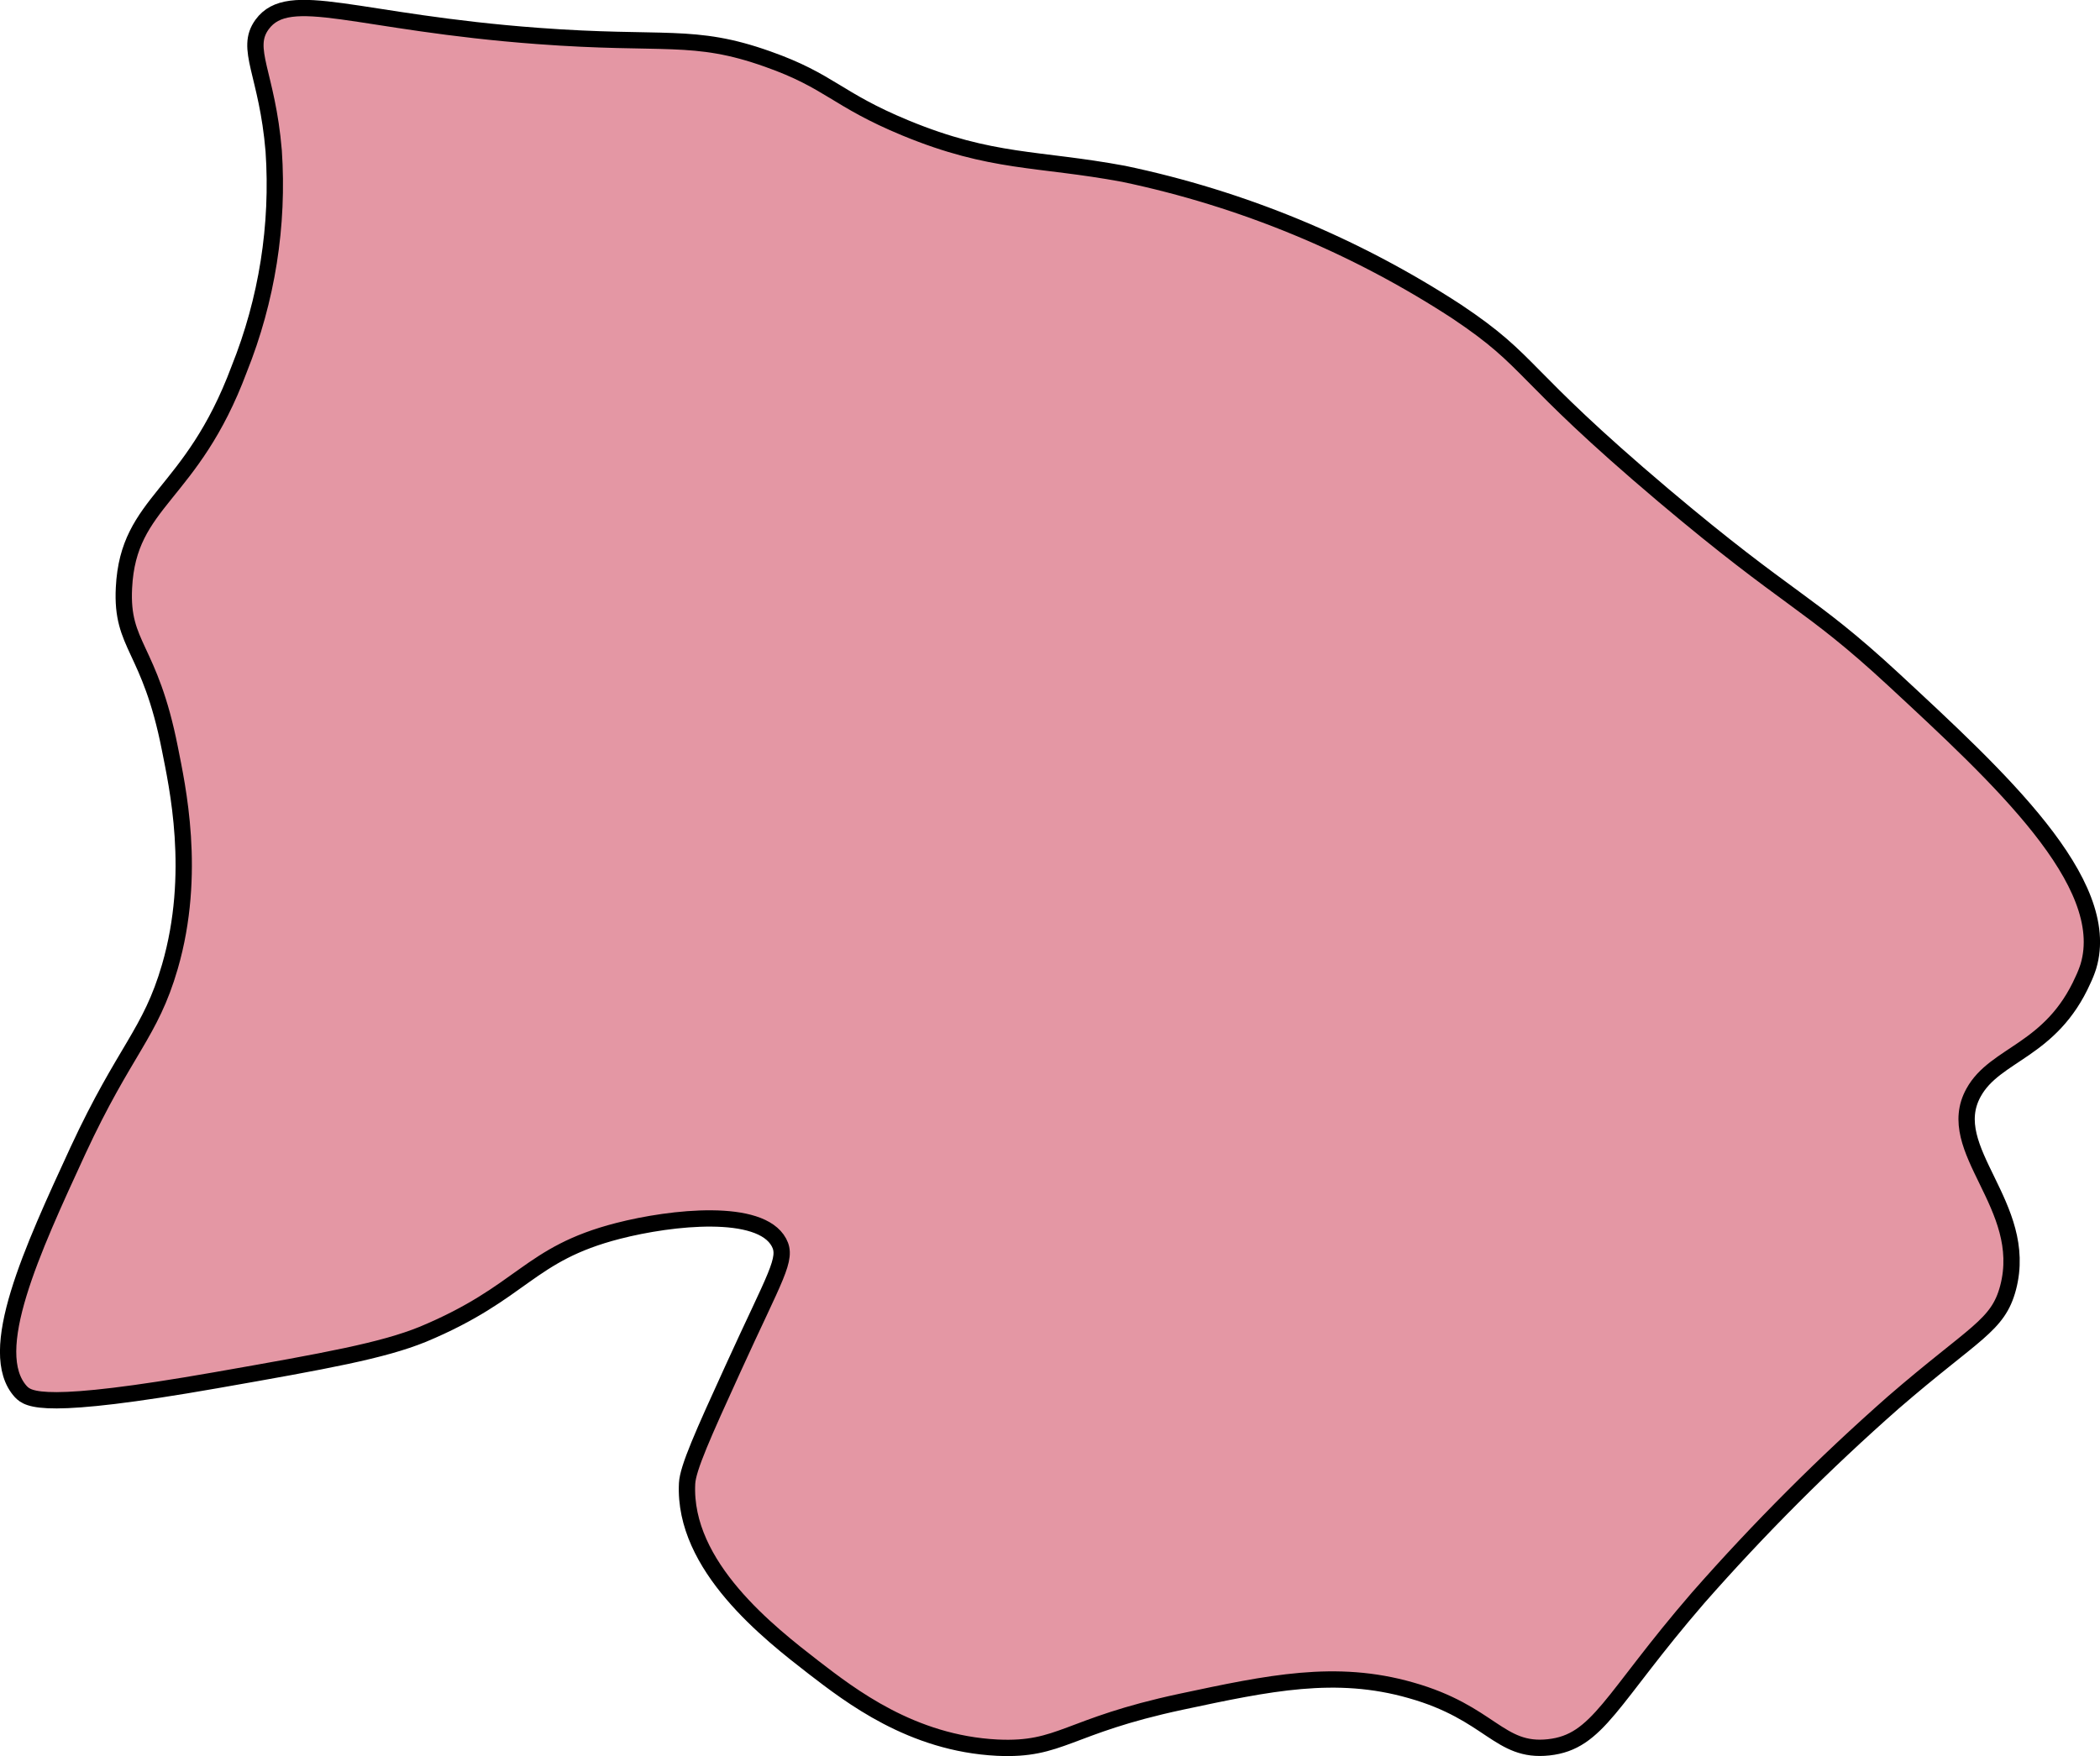
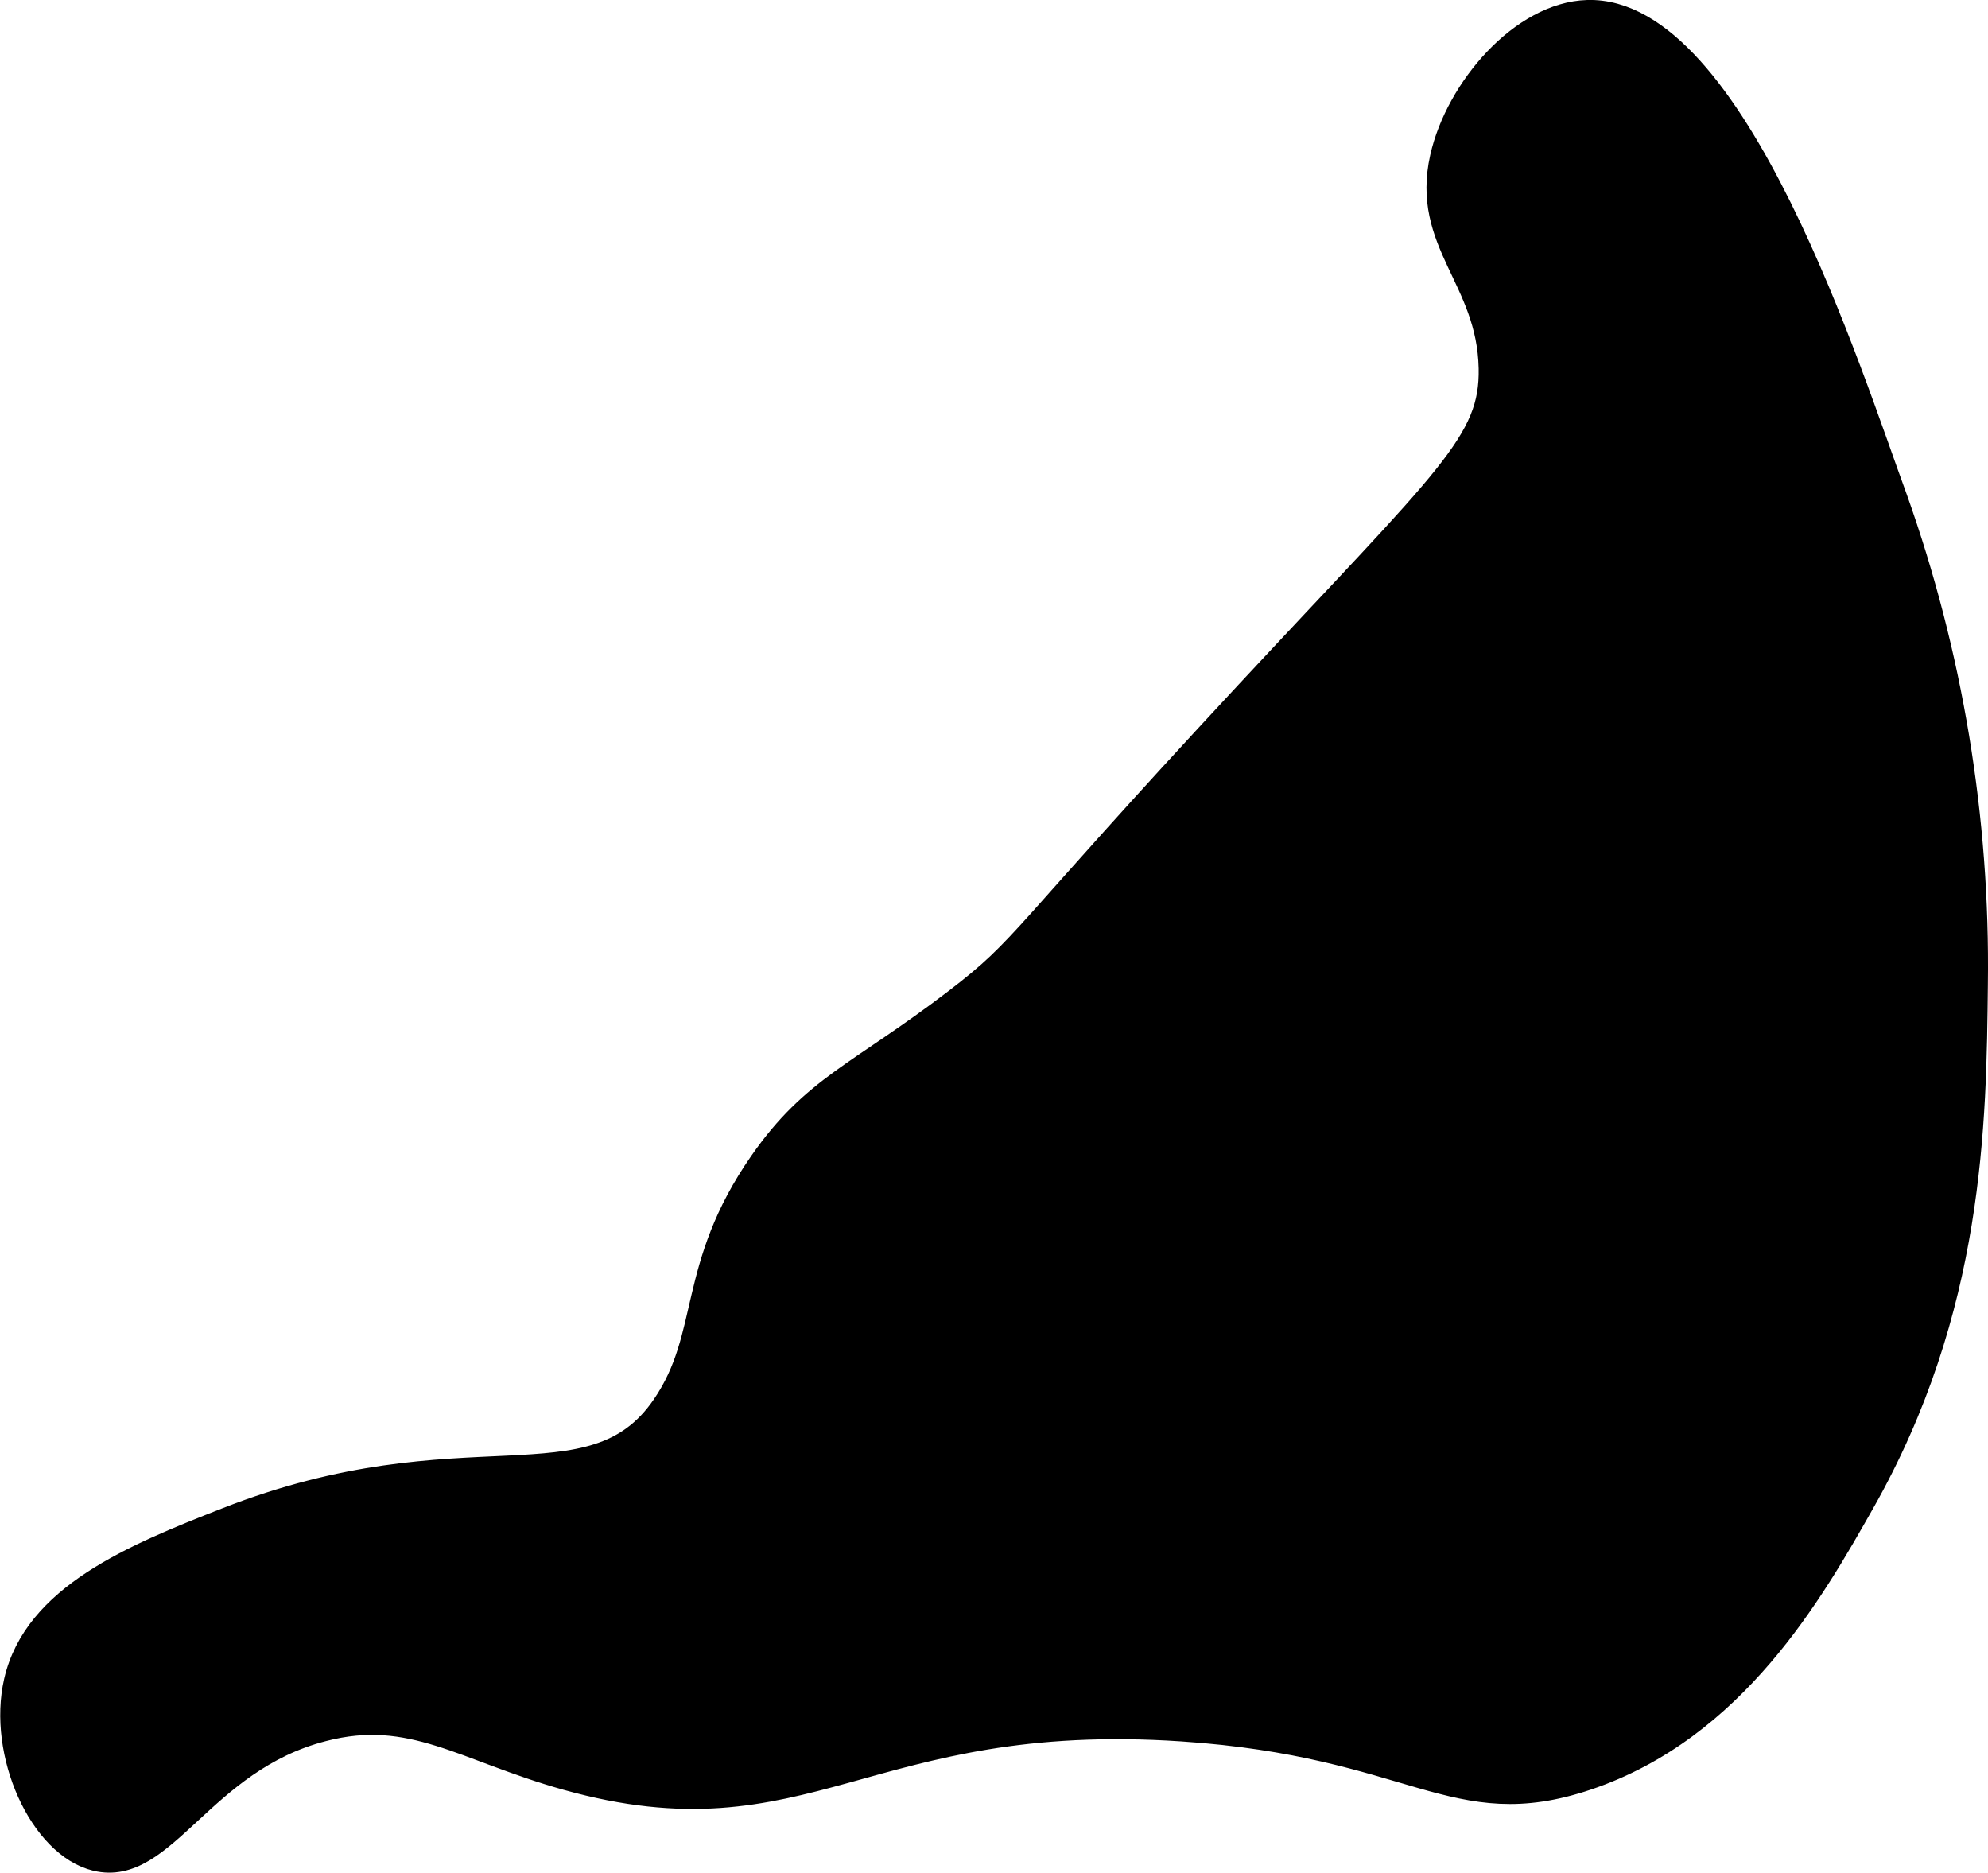
- <svg xmlns="http://www.w3.org/2000/svg" fill="#e497a4" stroke="black" viewBox="0 0 257.5 215.34">
+ <svg xmlns="http://www.w3.org/2000/svg" fill="#ffc446;" stroke="black" viewBox="0 0 172.75 162.7">
  <defs>
    <style>.cls-1{stroke-miterlimit:10;stroke-width:2px;}</style>
  </defs>
  <g id="Layer_2" data-name="Layer 2">
    <g id="Layer_2-2" data-name="Layer 2">
-       <path class="cls-1" d="M32.14,3c3.32-4.53,11.53-.24,33.8,1.41C81.54,5.58,85,4,94.12,7.24c7.68,2.71,8.41,4.94,16.9,8.45,10.63,4.39,16.22,3.67,26.76,5.63a119.7,119.7,0,0,1,40.85,16.9c9.49,6.35,7.31,7.28,25.35,22.54C219.67,74,221.62,73.57,232.14,83.3c13,12.06,27,24.92,23.94,35.21a12.91,12.91,0,0,1-.66,1.67c-3.92,8.79-10.77,9-13.42,13.82-3.89,7,6.89,13.83,4.23,23.94-1.24,4.7-4.09,5.44-14.08,14.08A265.16,265.16,0,0,0,208.2,196c-10.74,12.43-12.22,17.65-18.31,18.31s-7.11-4.24-16.9-7c-9.21-2.63-17.38-.89-28.17,1.41-14.05,3-14.68,6-22.54,5.63-10.5-.53-18-6.37-22.54-9.86-5.35-4.15-16-12.38-15.49-22.54.09-1.87,1.94-6,5.63-14.08,5.21-11.45,6.73-13.47,5.63-15.49-2.29-4.25-13.1-3.11-19.72-1.41-11.06,2.84-11.6,7.53-23.94,12.68-4.92,2-11.73,3.24-25.35,5.63-21.13,3.71-23,2.39-23.94,1.41-4.43-4.86,1.38-17.38,7-29.58,5.76-12.41,8.88-14.31,11.27-22.54,3.33-11.47.89-22.23,0-26.76-2.46-12.49-6-12.52-5.63-19.72C15.73,61.36,23.46,61,29.33,45.27a60.81,60.81,0,0,0,4.23-26.76C32.77,9,29.94,6,32.14,3Z" />
+       <path class="cls-1" d="M28.08,150.3c7.67-2,12.21,1.73,21.13,4.23,20.93,5.86,26-6.07,53.52-4.23,20.17,1.35,23.56,8.16,35.21,4.23,12.82-4.33,19.57-16.23,23.94-23.94,9.56-16.84,9.73-33,9.86-45.07a121,121,0,0,0-7-42.25C160.84,32.67,150.78.61,137.94,1c-5.69.17-11.33,6.67-12.68,12.68-1.67,7.45,4.07,10.52,4.23,18.31.13,6.41-3.64,9.38-21.13,28.17C88.12,81.91,89.29,82.11,83,86.92c-8.35,6.39-12.33,7.5-16.9,14.08-6.33,9.11-4.26,15-8.45,21.13-6.29,9.23-17.31,1.73-38,9.86-8.06,3.16-16.6,6.65-18.31,14.08-1.44,6.25,2.18,14.33,7,15.49C14.3,163,17.55,153,28.08,150.3Z" />
    </g>
  </g>
</svg>
